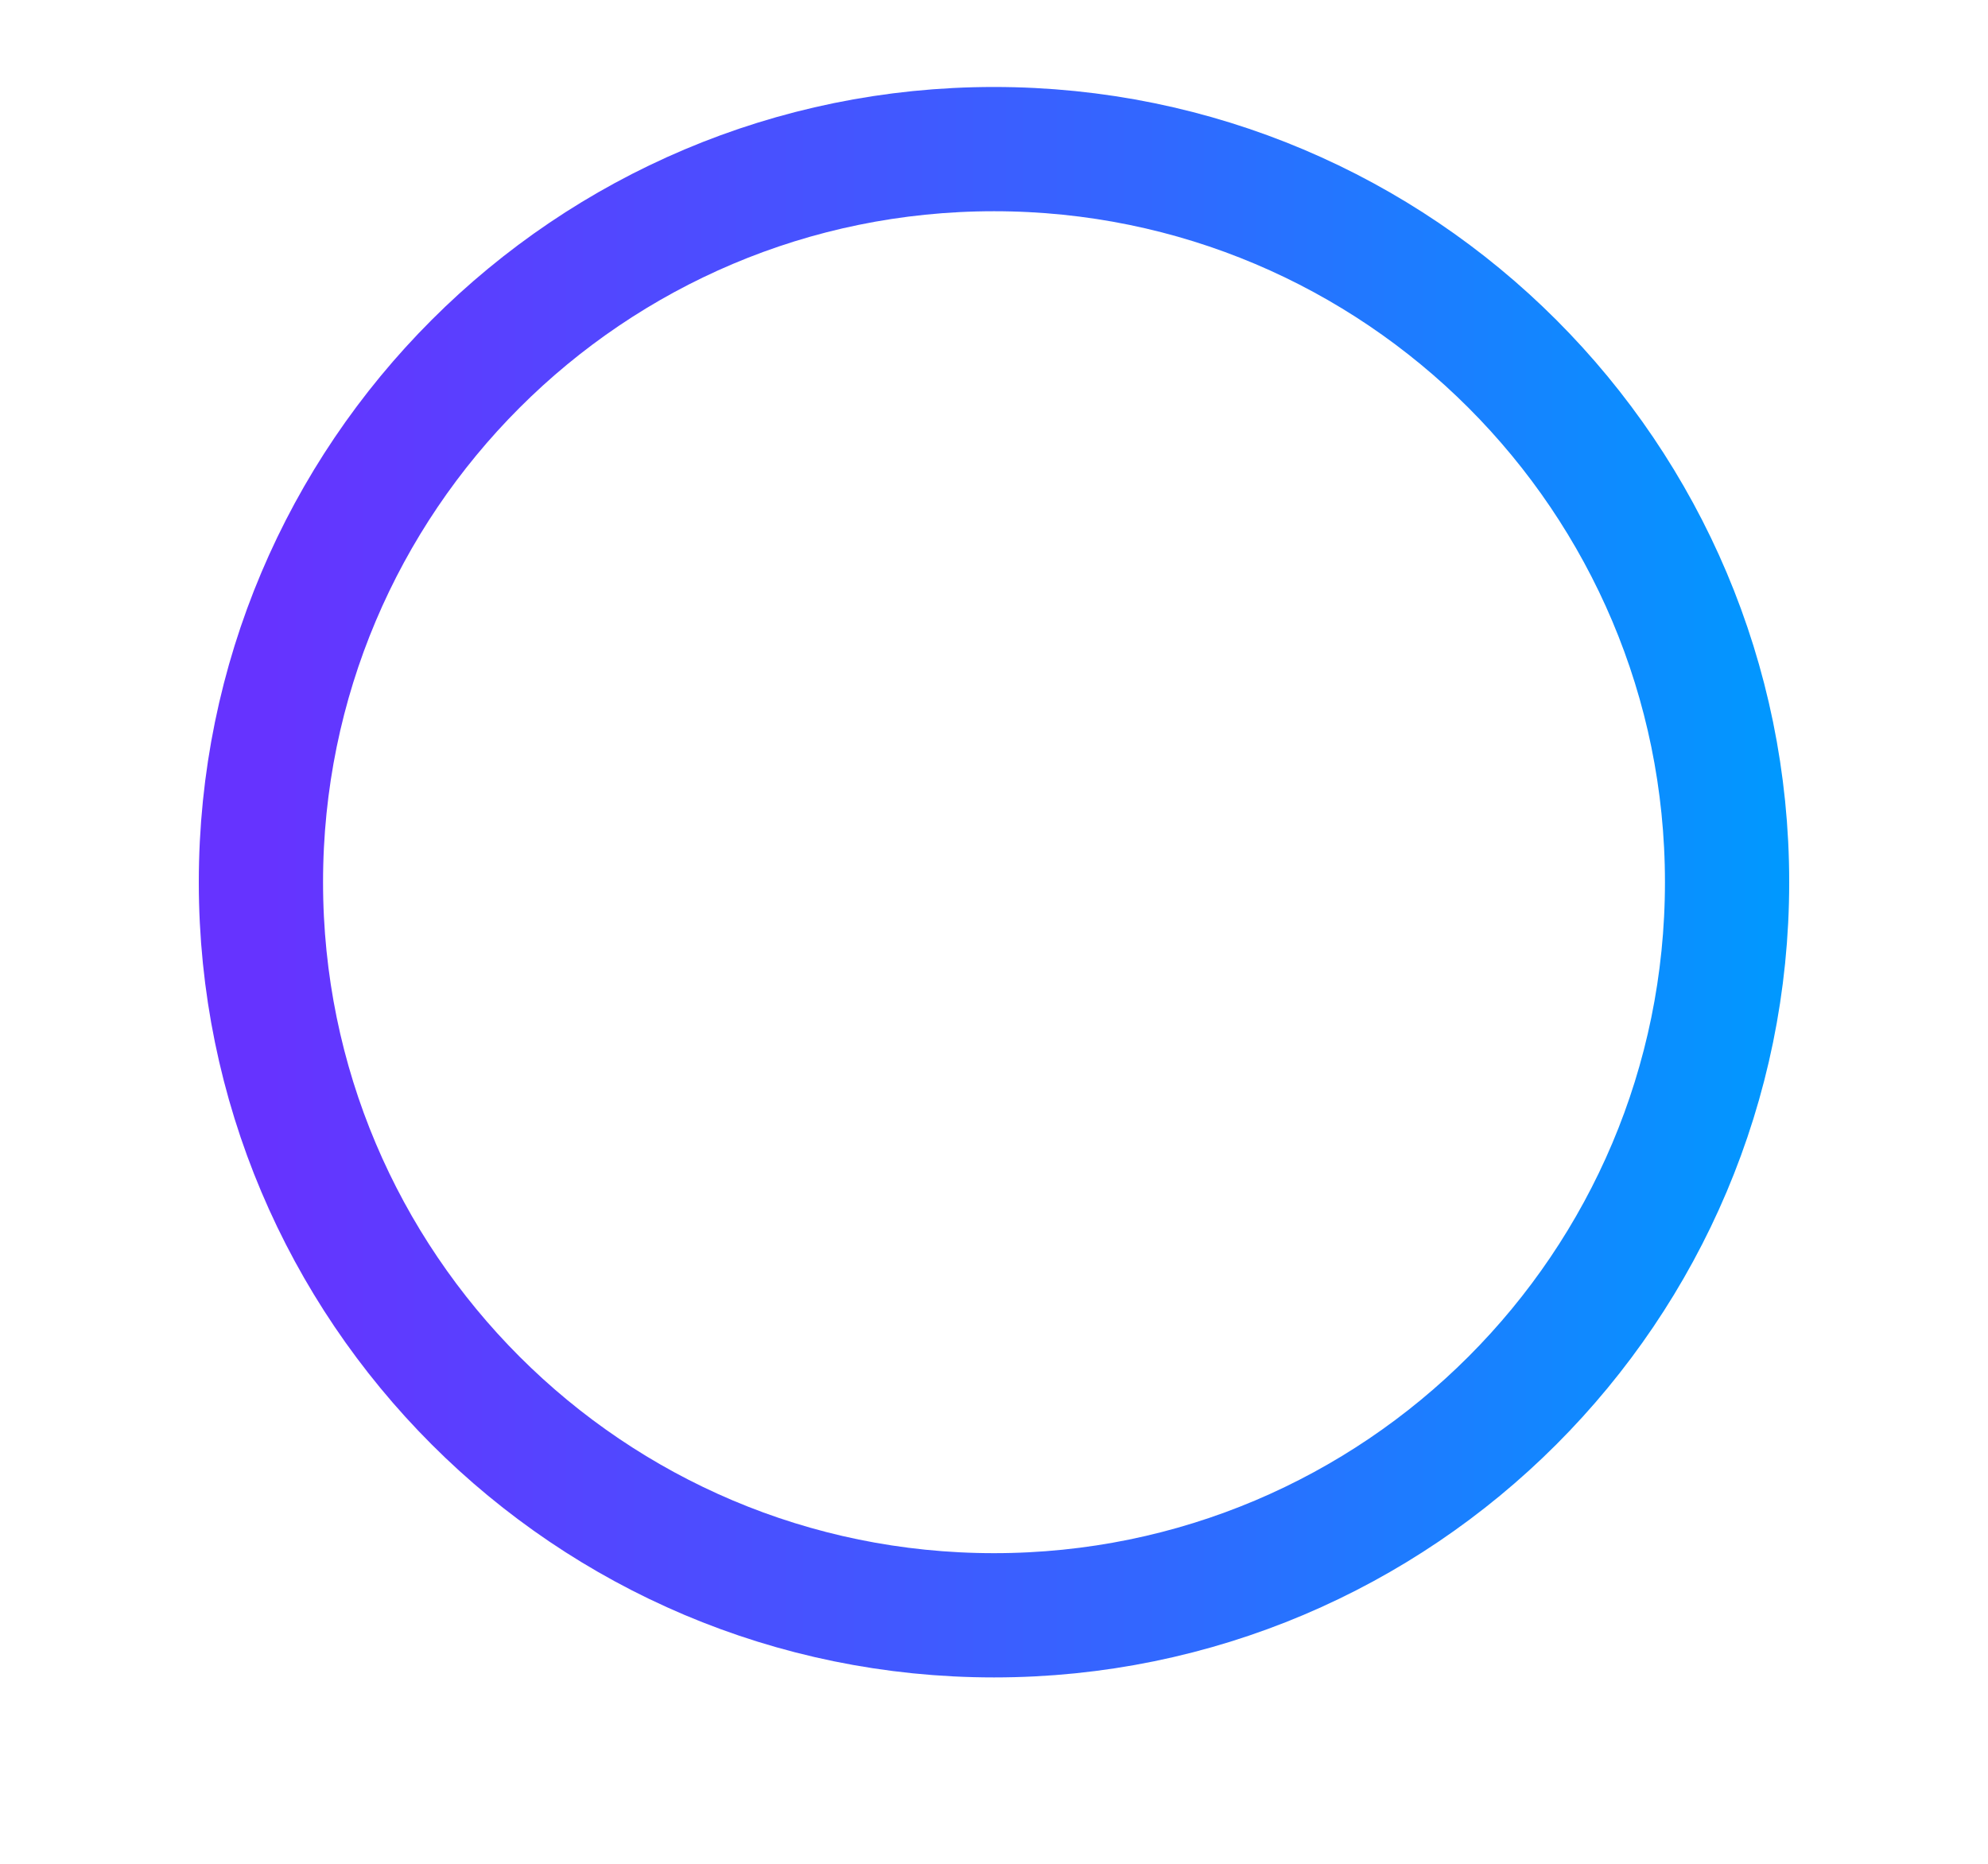
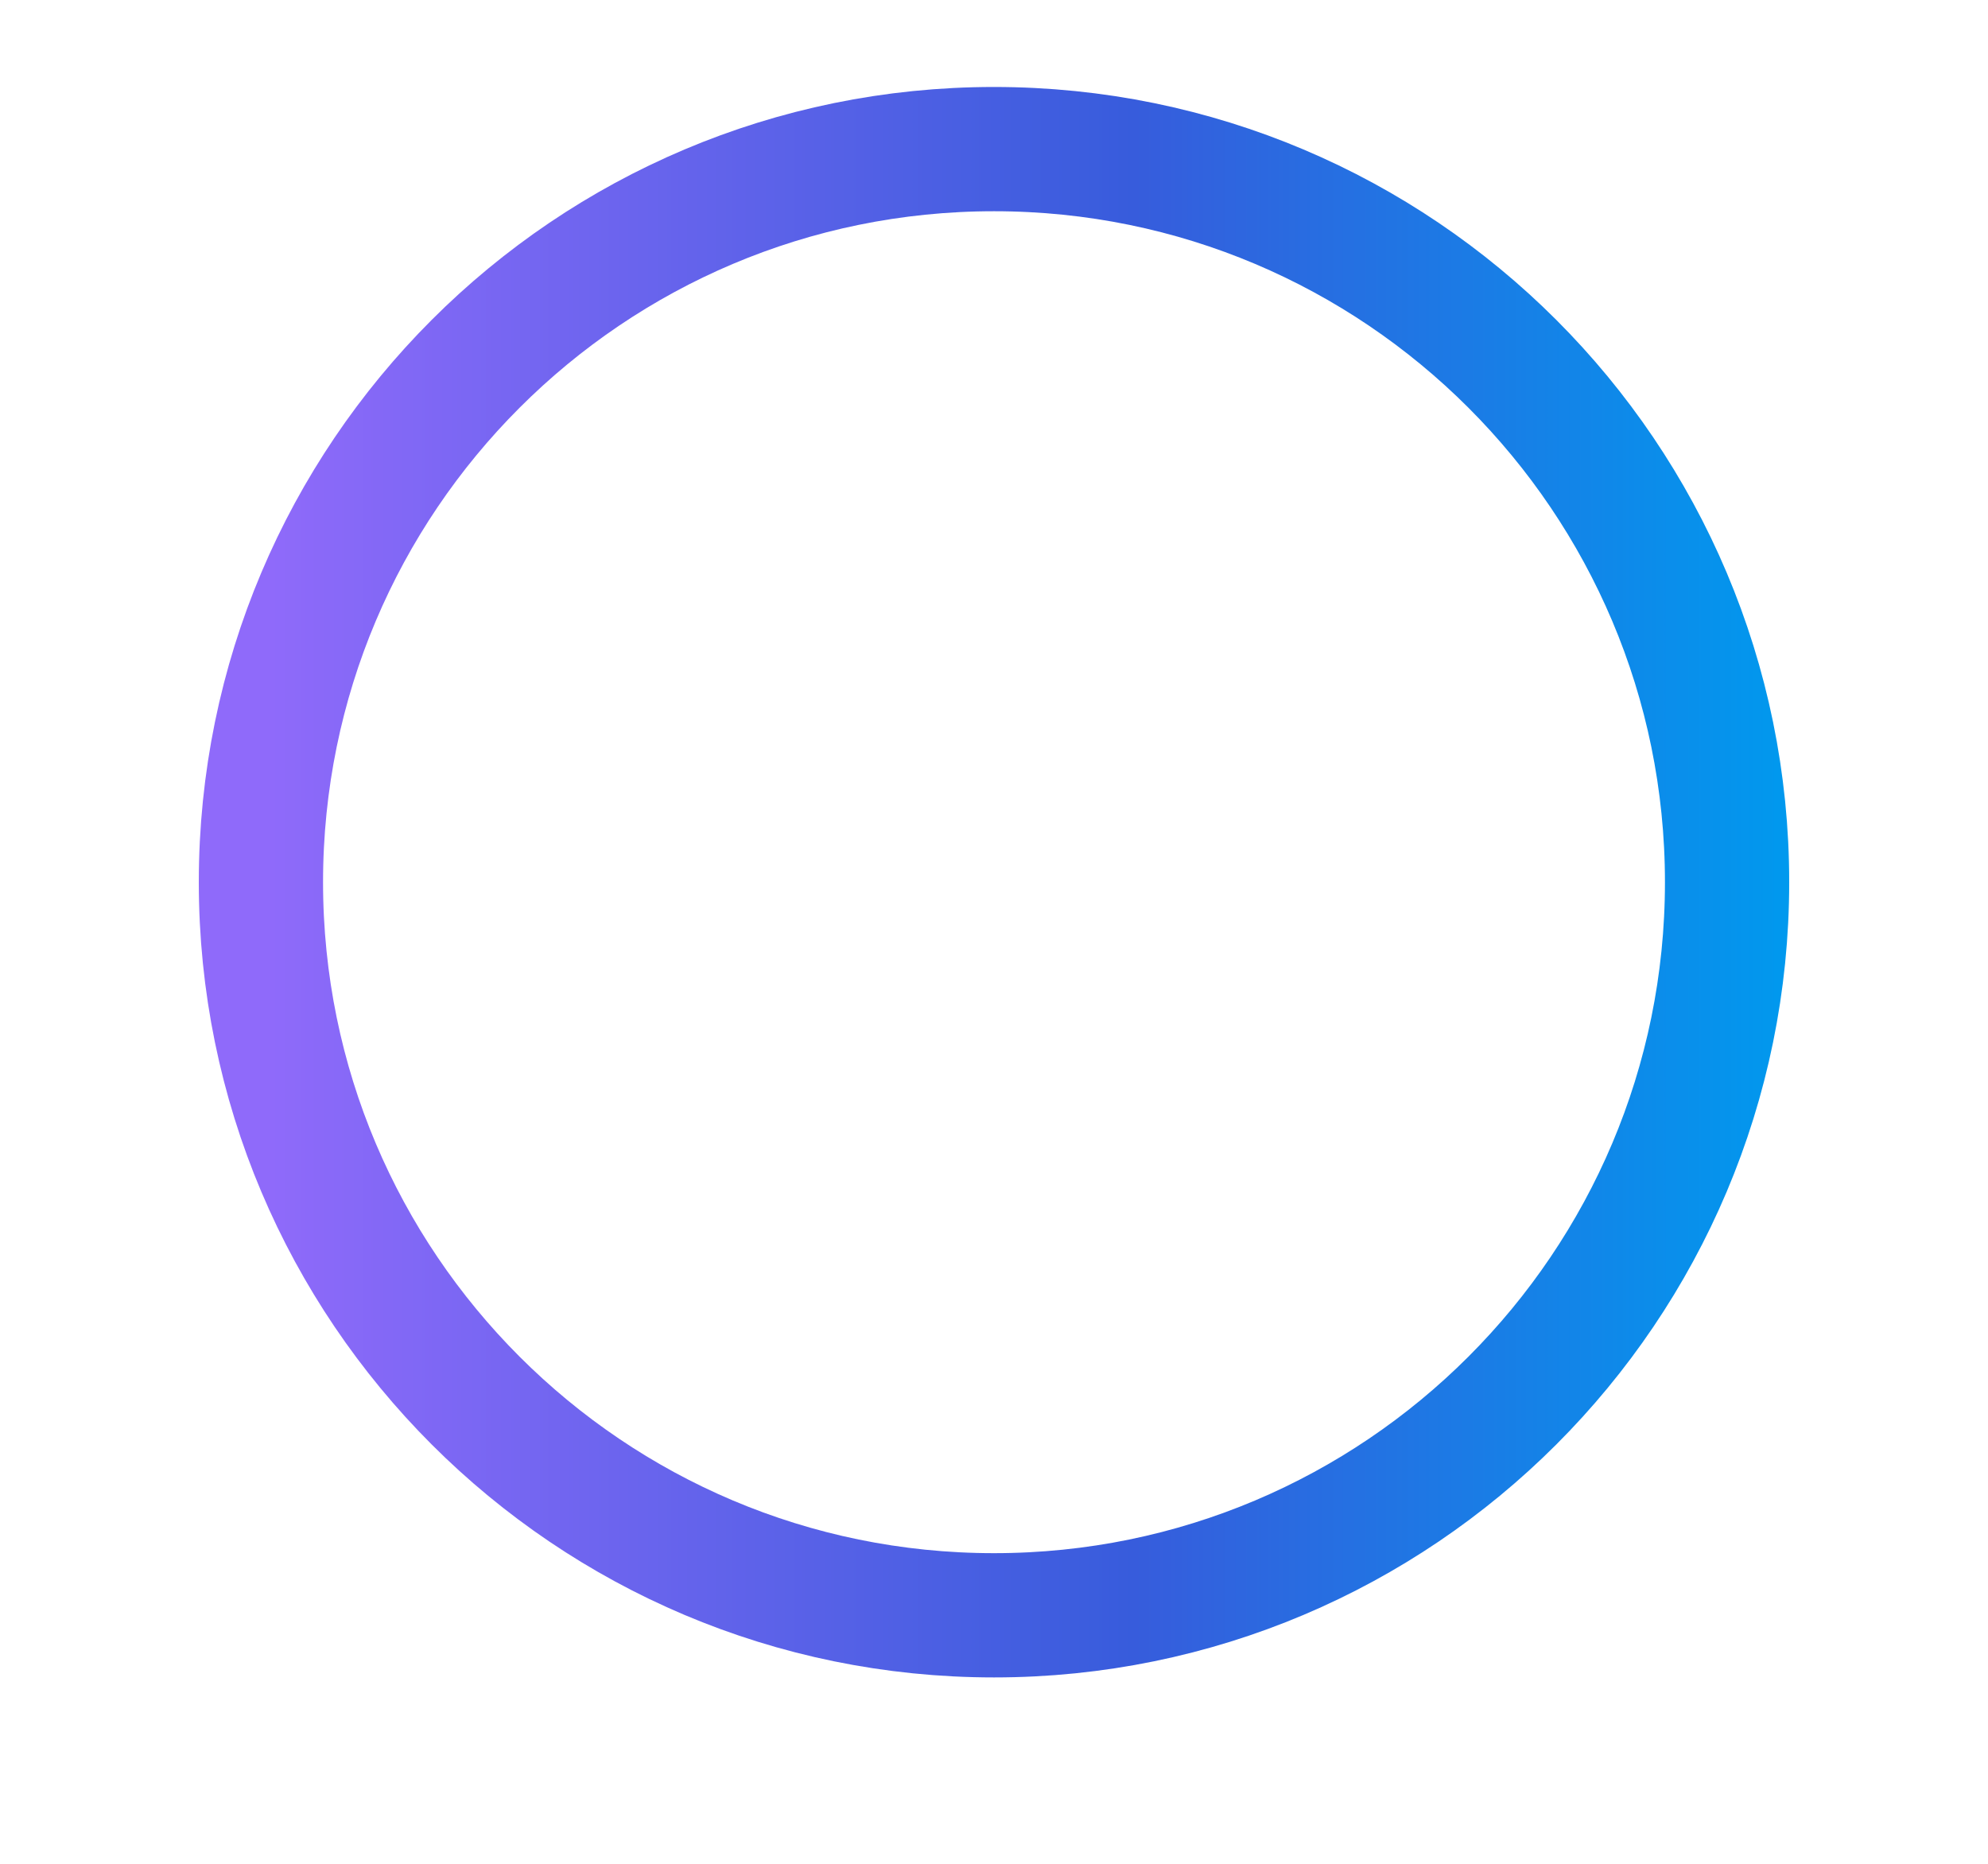
<svg xmlns="http://www.w3.org/2000/svg" width="160px" height="150px" viewBox="0 0 160 150" version="1.1">
  <defs>
    <linearGradient x1="0%" y1="0%" x2="105%" y2="0%" id="linearGradient-1">
-       <stop stop-color="#6633FF" offset="0%" />
-       <stop stop-color="#3366FF" offset="56.771%" />
-       <stop stop-color="#0099FF" offset="100%" />
+       <stop stop-color="#8F6AFA" offset="0%" />
+       <stop stop-color="#375CDC" offset="56.771%" />
+       <stop stop-color="#0099EE" offset="100%" />
    </linearGradient>
  </defs>
  <g id="shapes/donut" stroke="none" stroke-width="1" fill="none" fill-rule="evenodd">
    <circle id="donut" stroke="url(#linearGradient-1)" stroke-width="10" cx="80" cy="71" r="59" />
  </g>
</svg>
